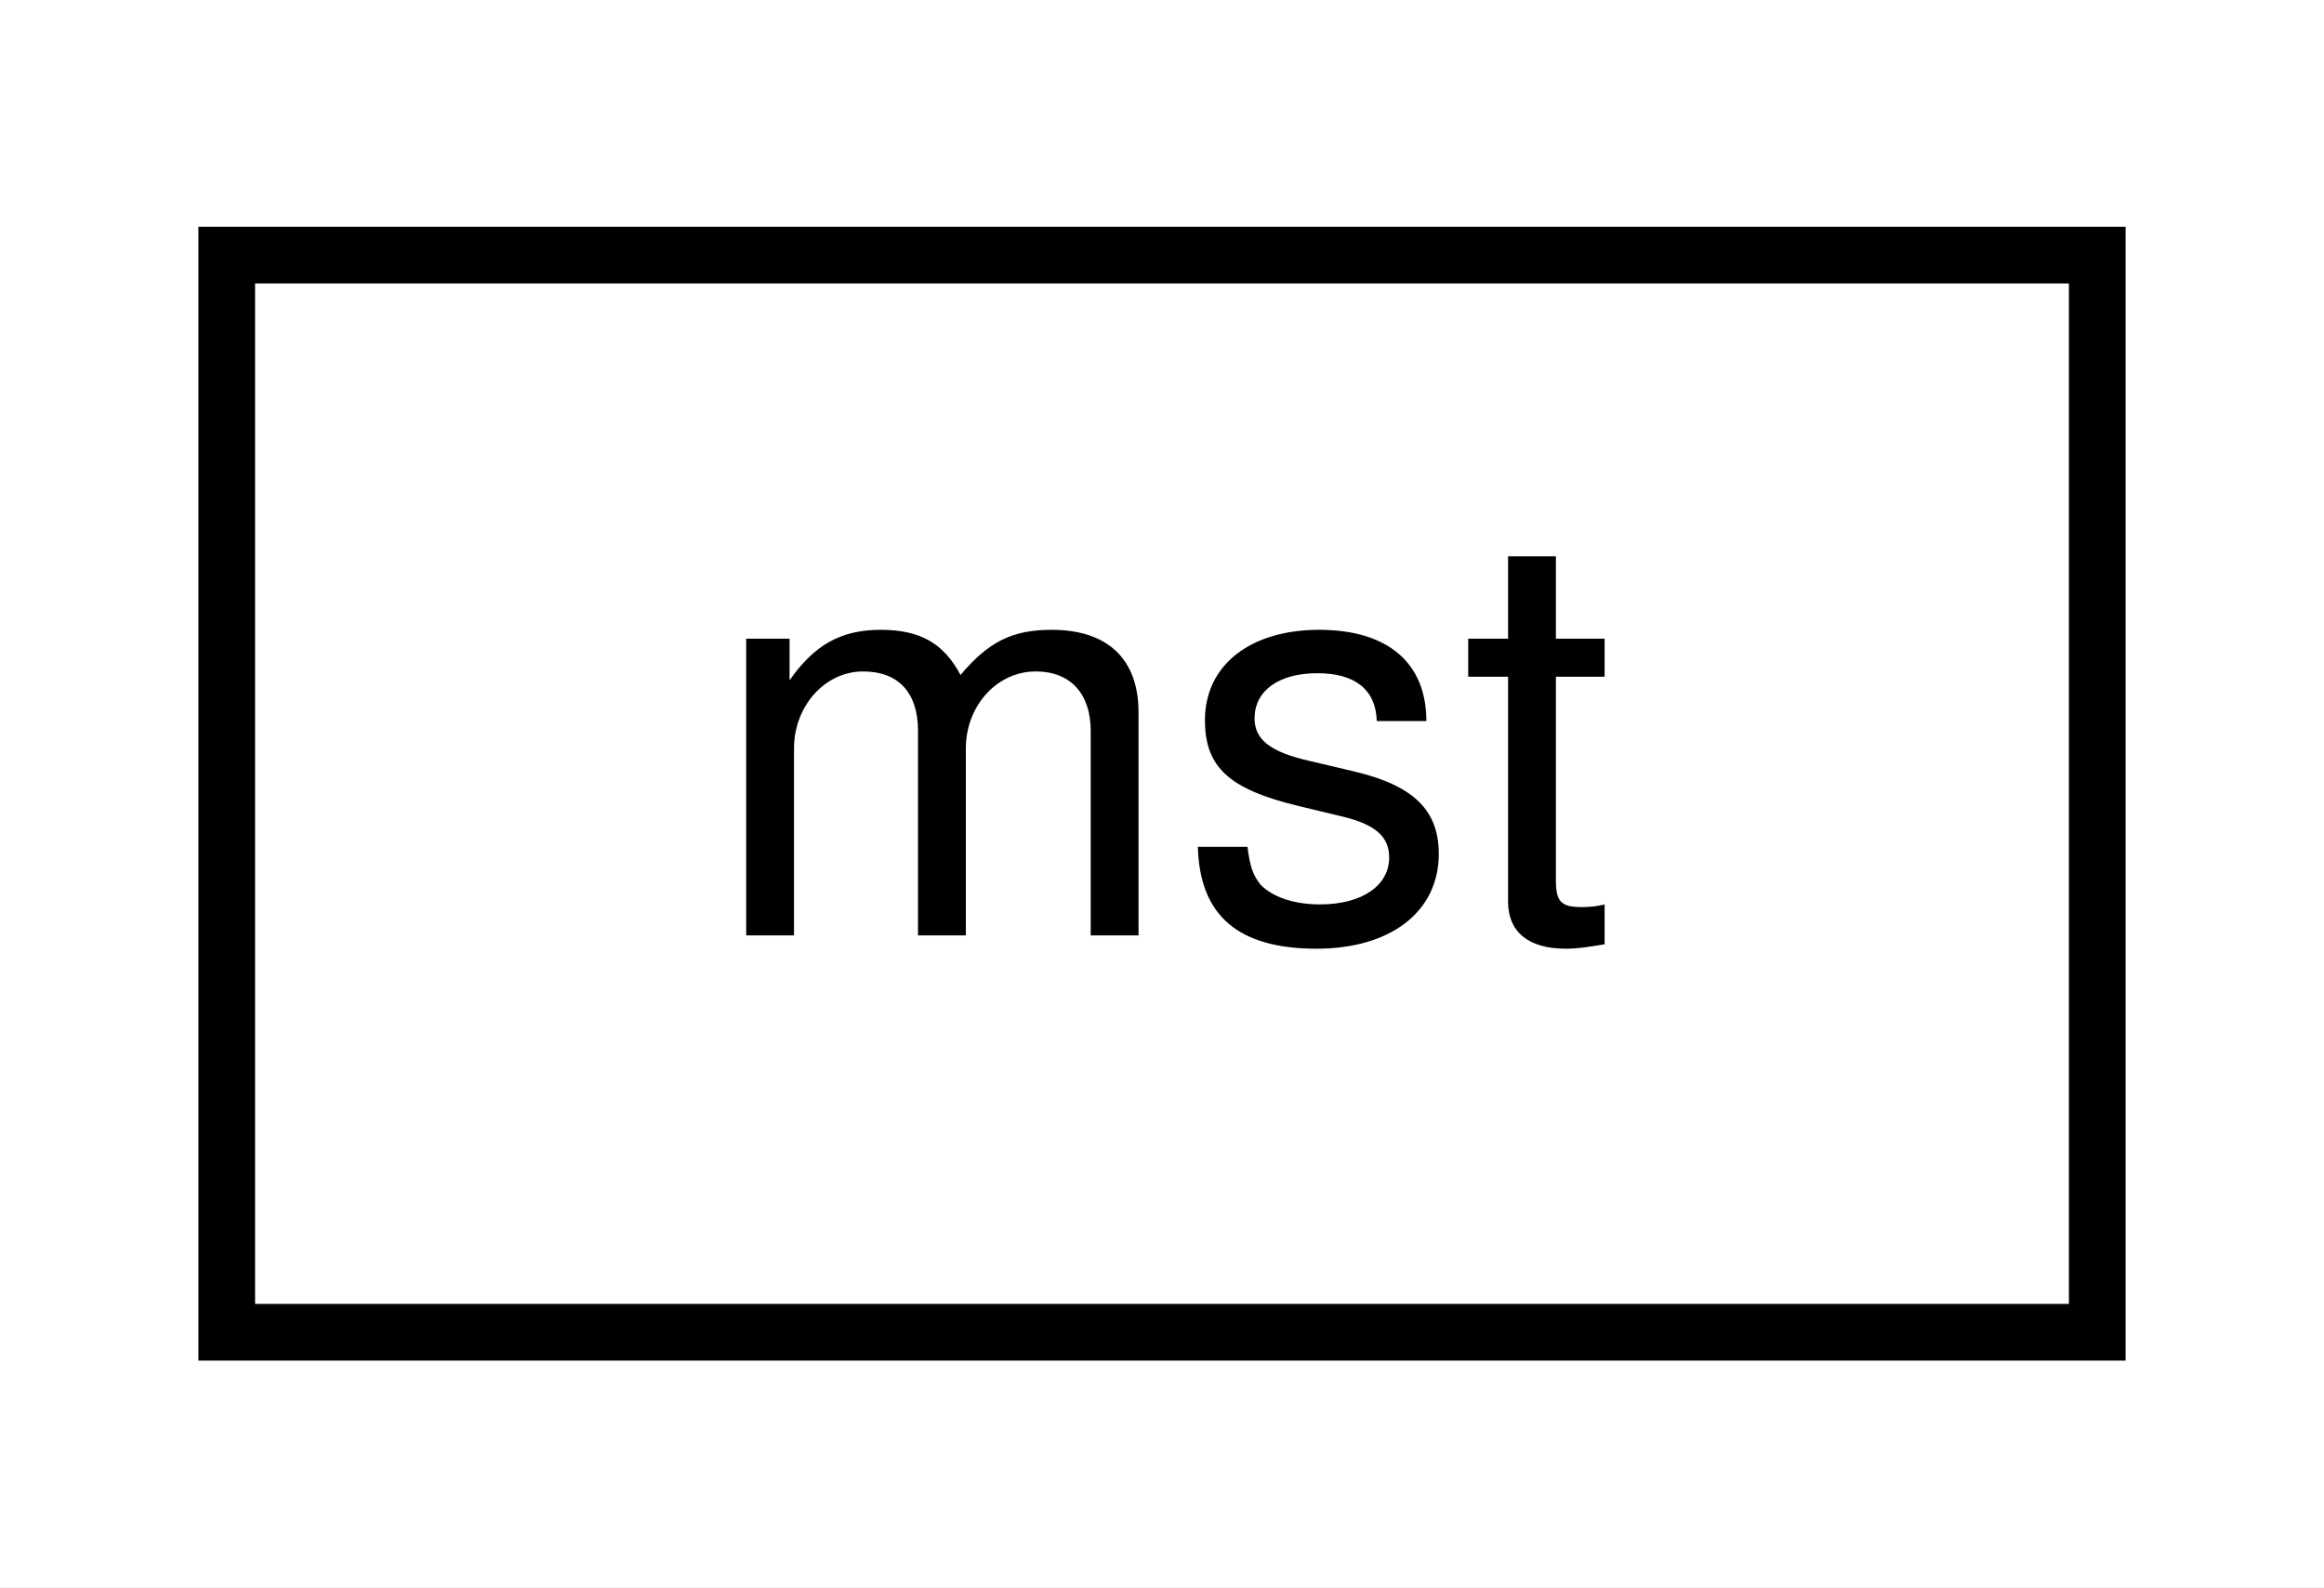
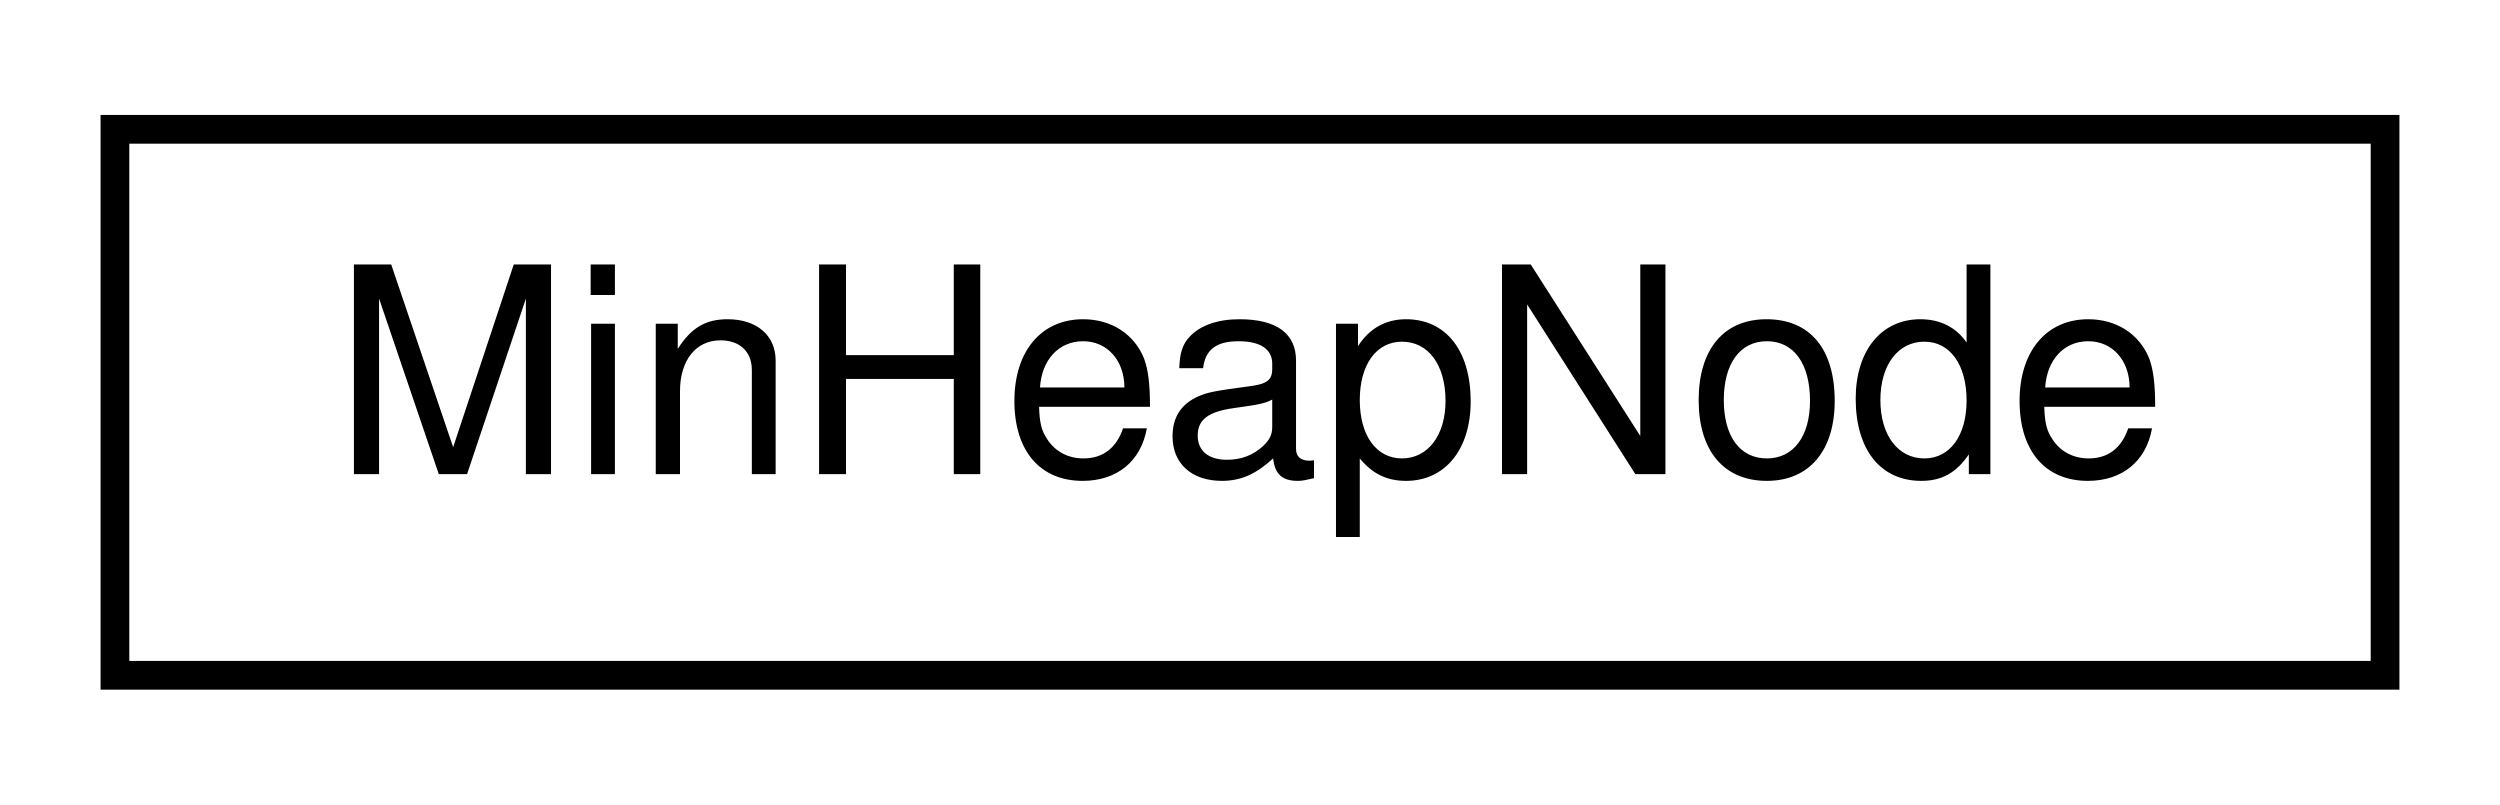
- <svg xmlns="http://www.w3.org/2000/svg" xmlns:xlink="http://www.w3.org/1999/xlink" width="41pt" height="28pt" viewBox="0.00 0.00 41.00 28.00">
+ <svg xmlns="http://www.w3.org/2000/svg" xmlns:xlink="http://www.w3.org/1999/xlink" width="87pt" height="28pt" viewBox="0.00 0.00 87.00 28.00">
  <g id="graph0" class="graph" transform="scale(1 1) rotate(0) translate(4 24)">
-     <polygon fill="white" stroke="transparent" points="-4,4 -4,-24 37,-24 37,4 -4,4" />
+     <polygon fill="white" stroke="transparent" points="-4,4 -4,-24 83,-24 83,4 -4,4" />
    <g id="node1" class="node">
      <g id="a_node1">
-         <a xlink:href="d1/d77/structmst.html" target="_top" xlink:title=" ">
-           <polygon fill="white" stroke="black" points="0,-0.5 0,-19.5 33,-19.5 33,-0.5 0,-0.5" />
-           <text text-anchor="middle" x="16.5" y="-7.5" font-family="Helvetica,sans-Serif" font-size="10.00">mst</text>
+         <a xlink:href="d5/d29/struct_min_heap_node.html" target="_top" xlink:title=" ">
+           <polygon fill="white" stroke="black" points="0,-0.5 0,-19.5 79,-19.5 79,-0.5 0,-0.5" />
+           <text text-anchor="middle" x="39.5" y="-7.5" font-family="Helvetica,sans-Serif" font-size="10.00">MinHeapNode</text>
        </a>
      </g>
    </g>
  </g>
</svg>
